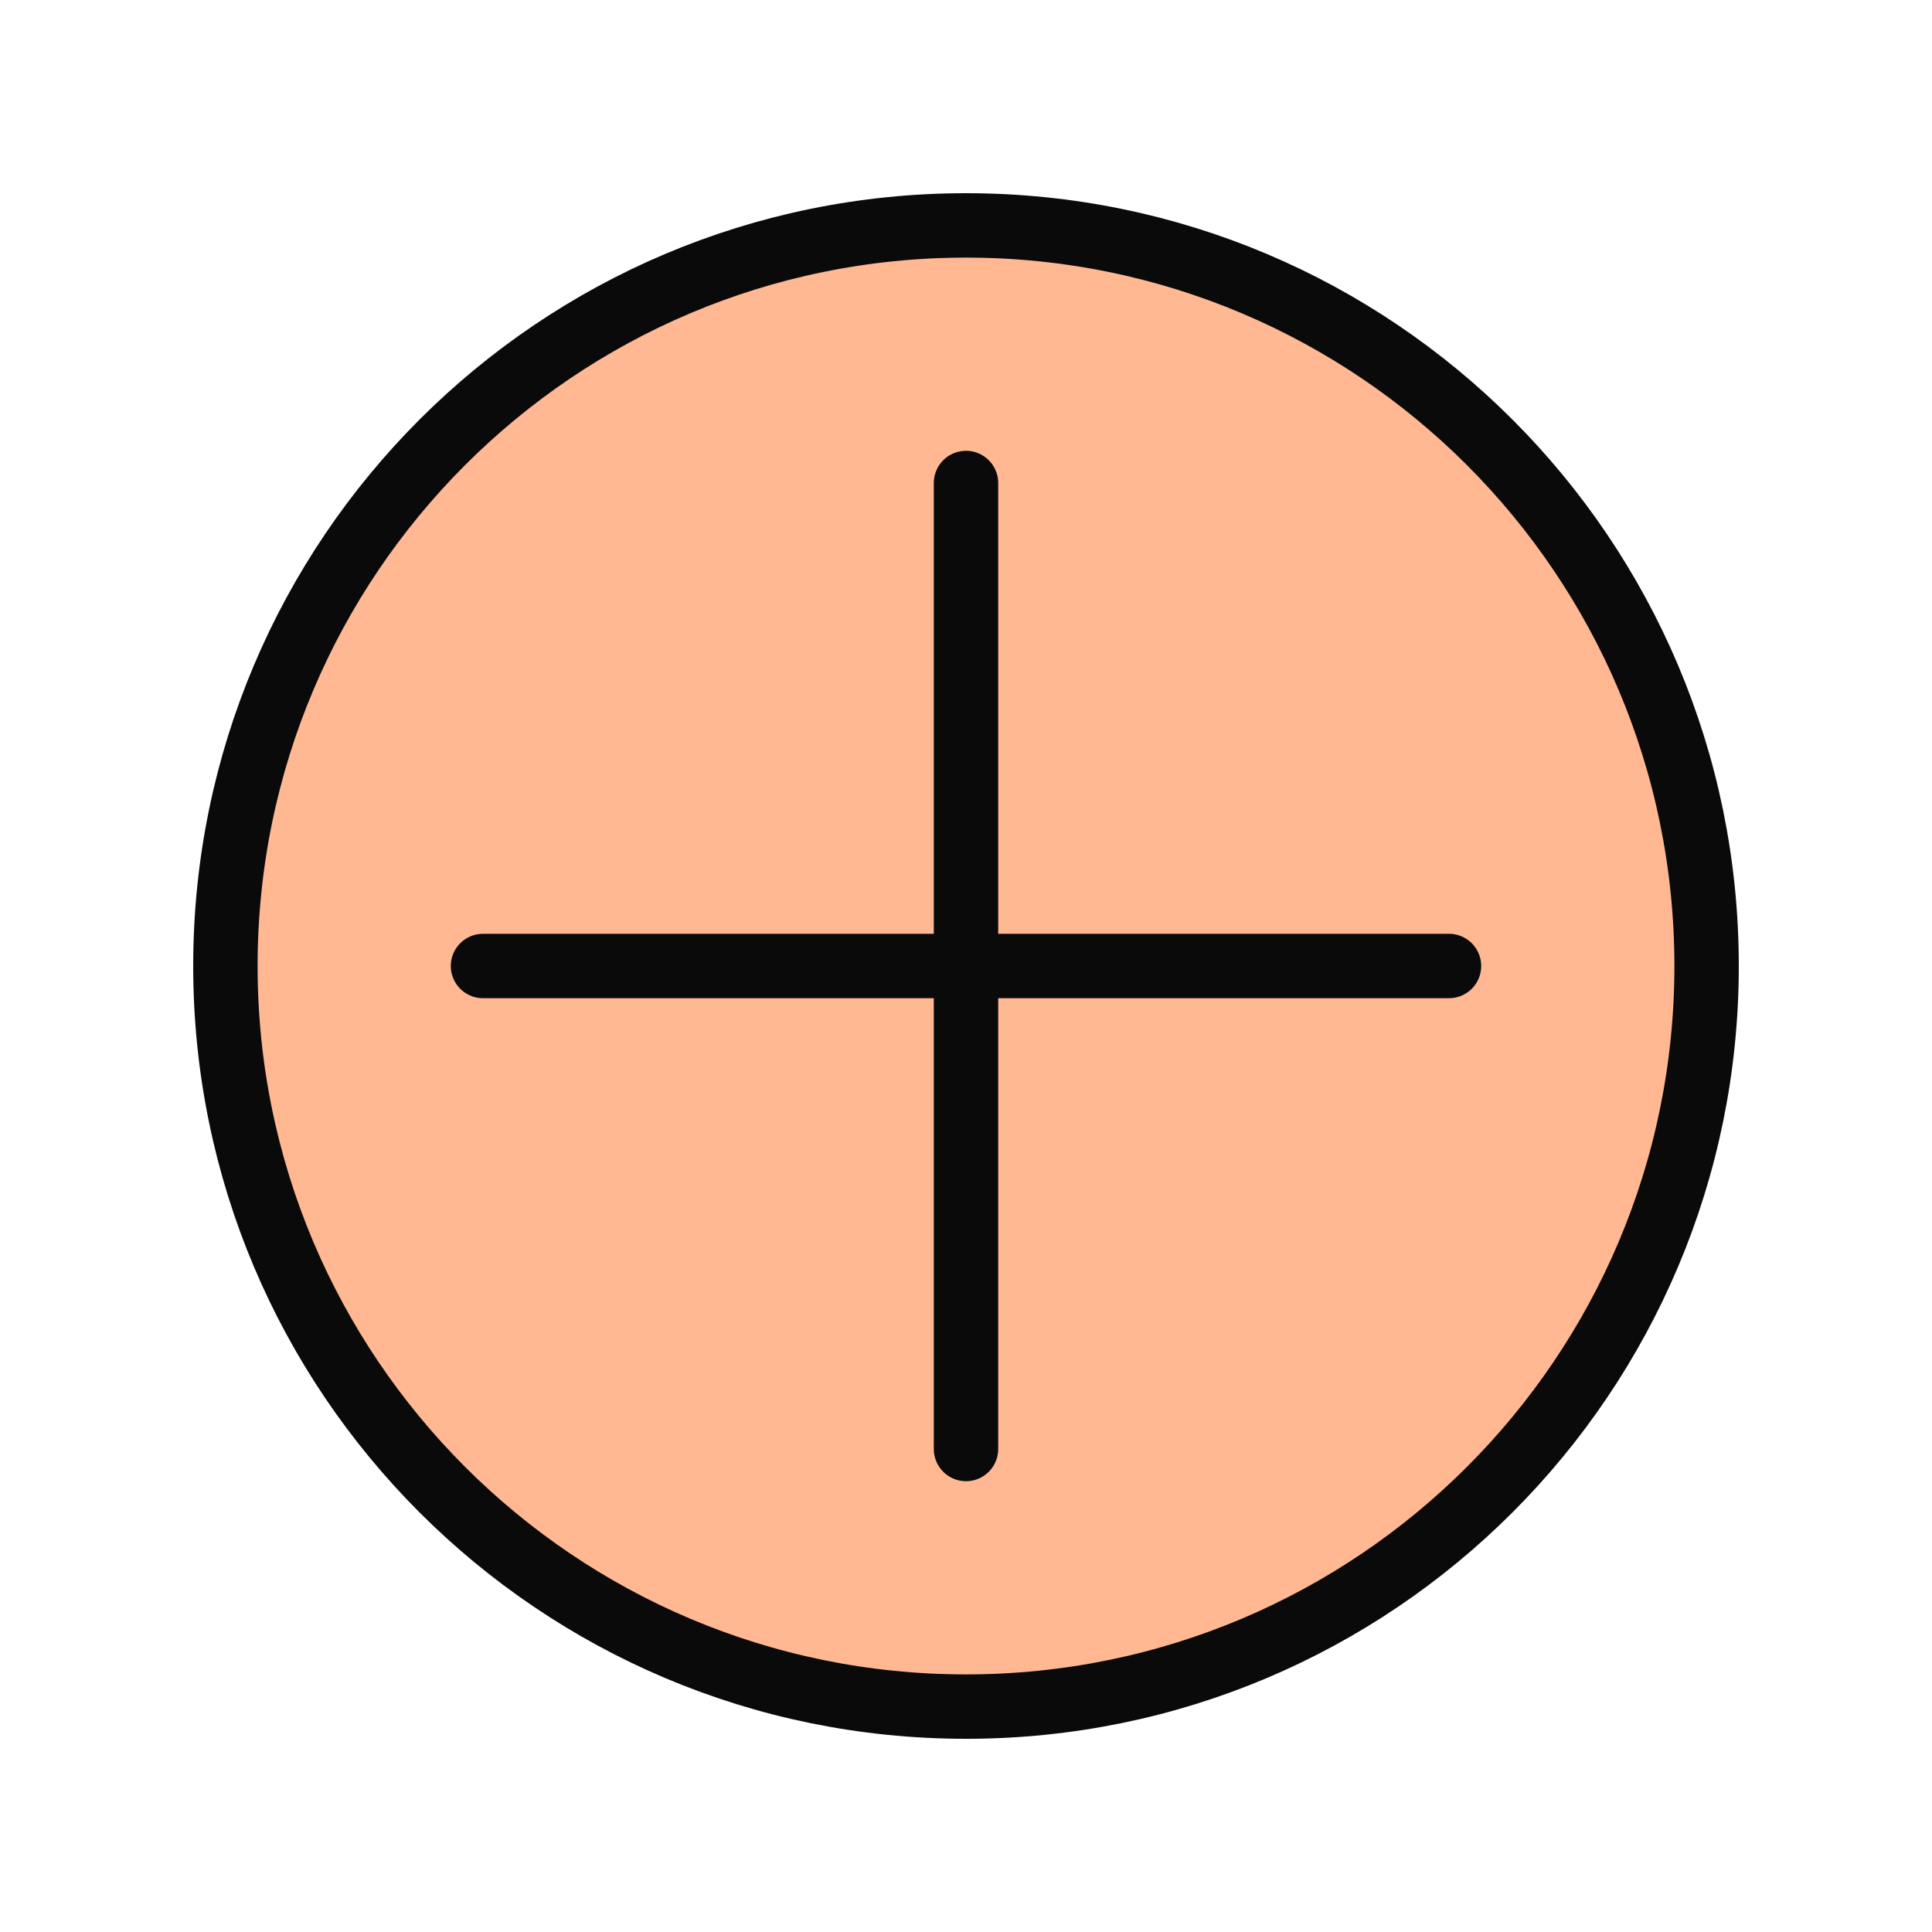
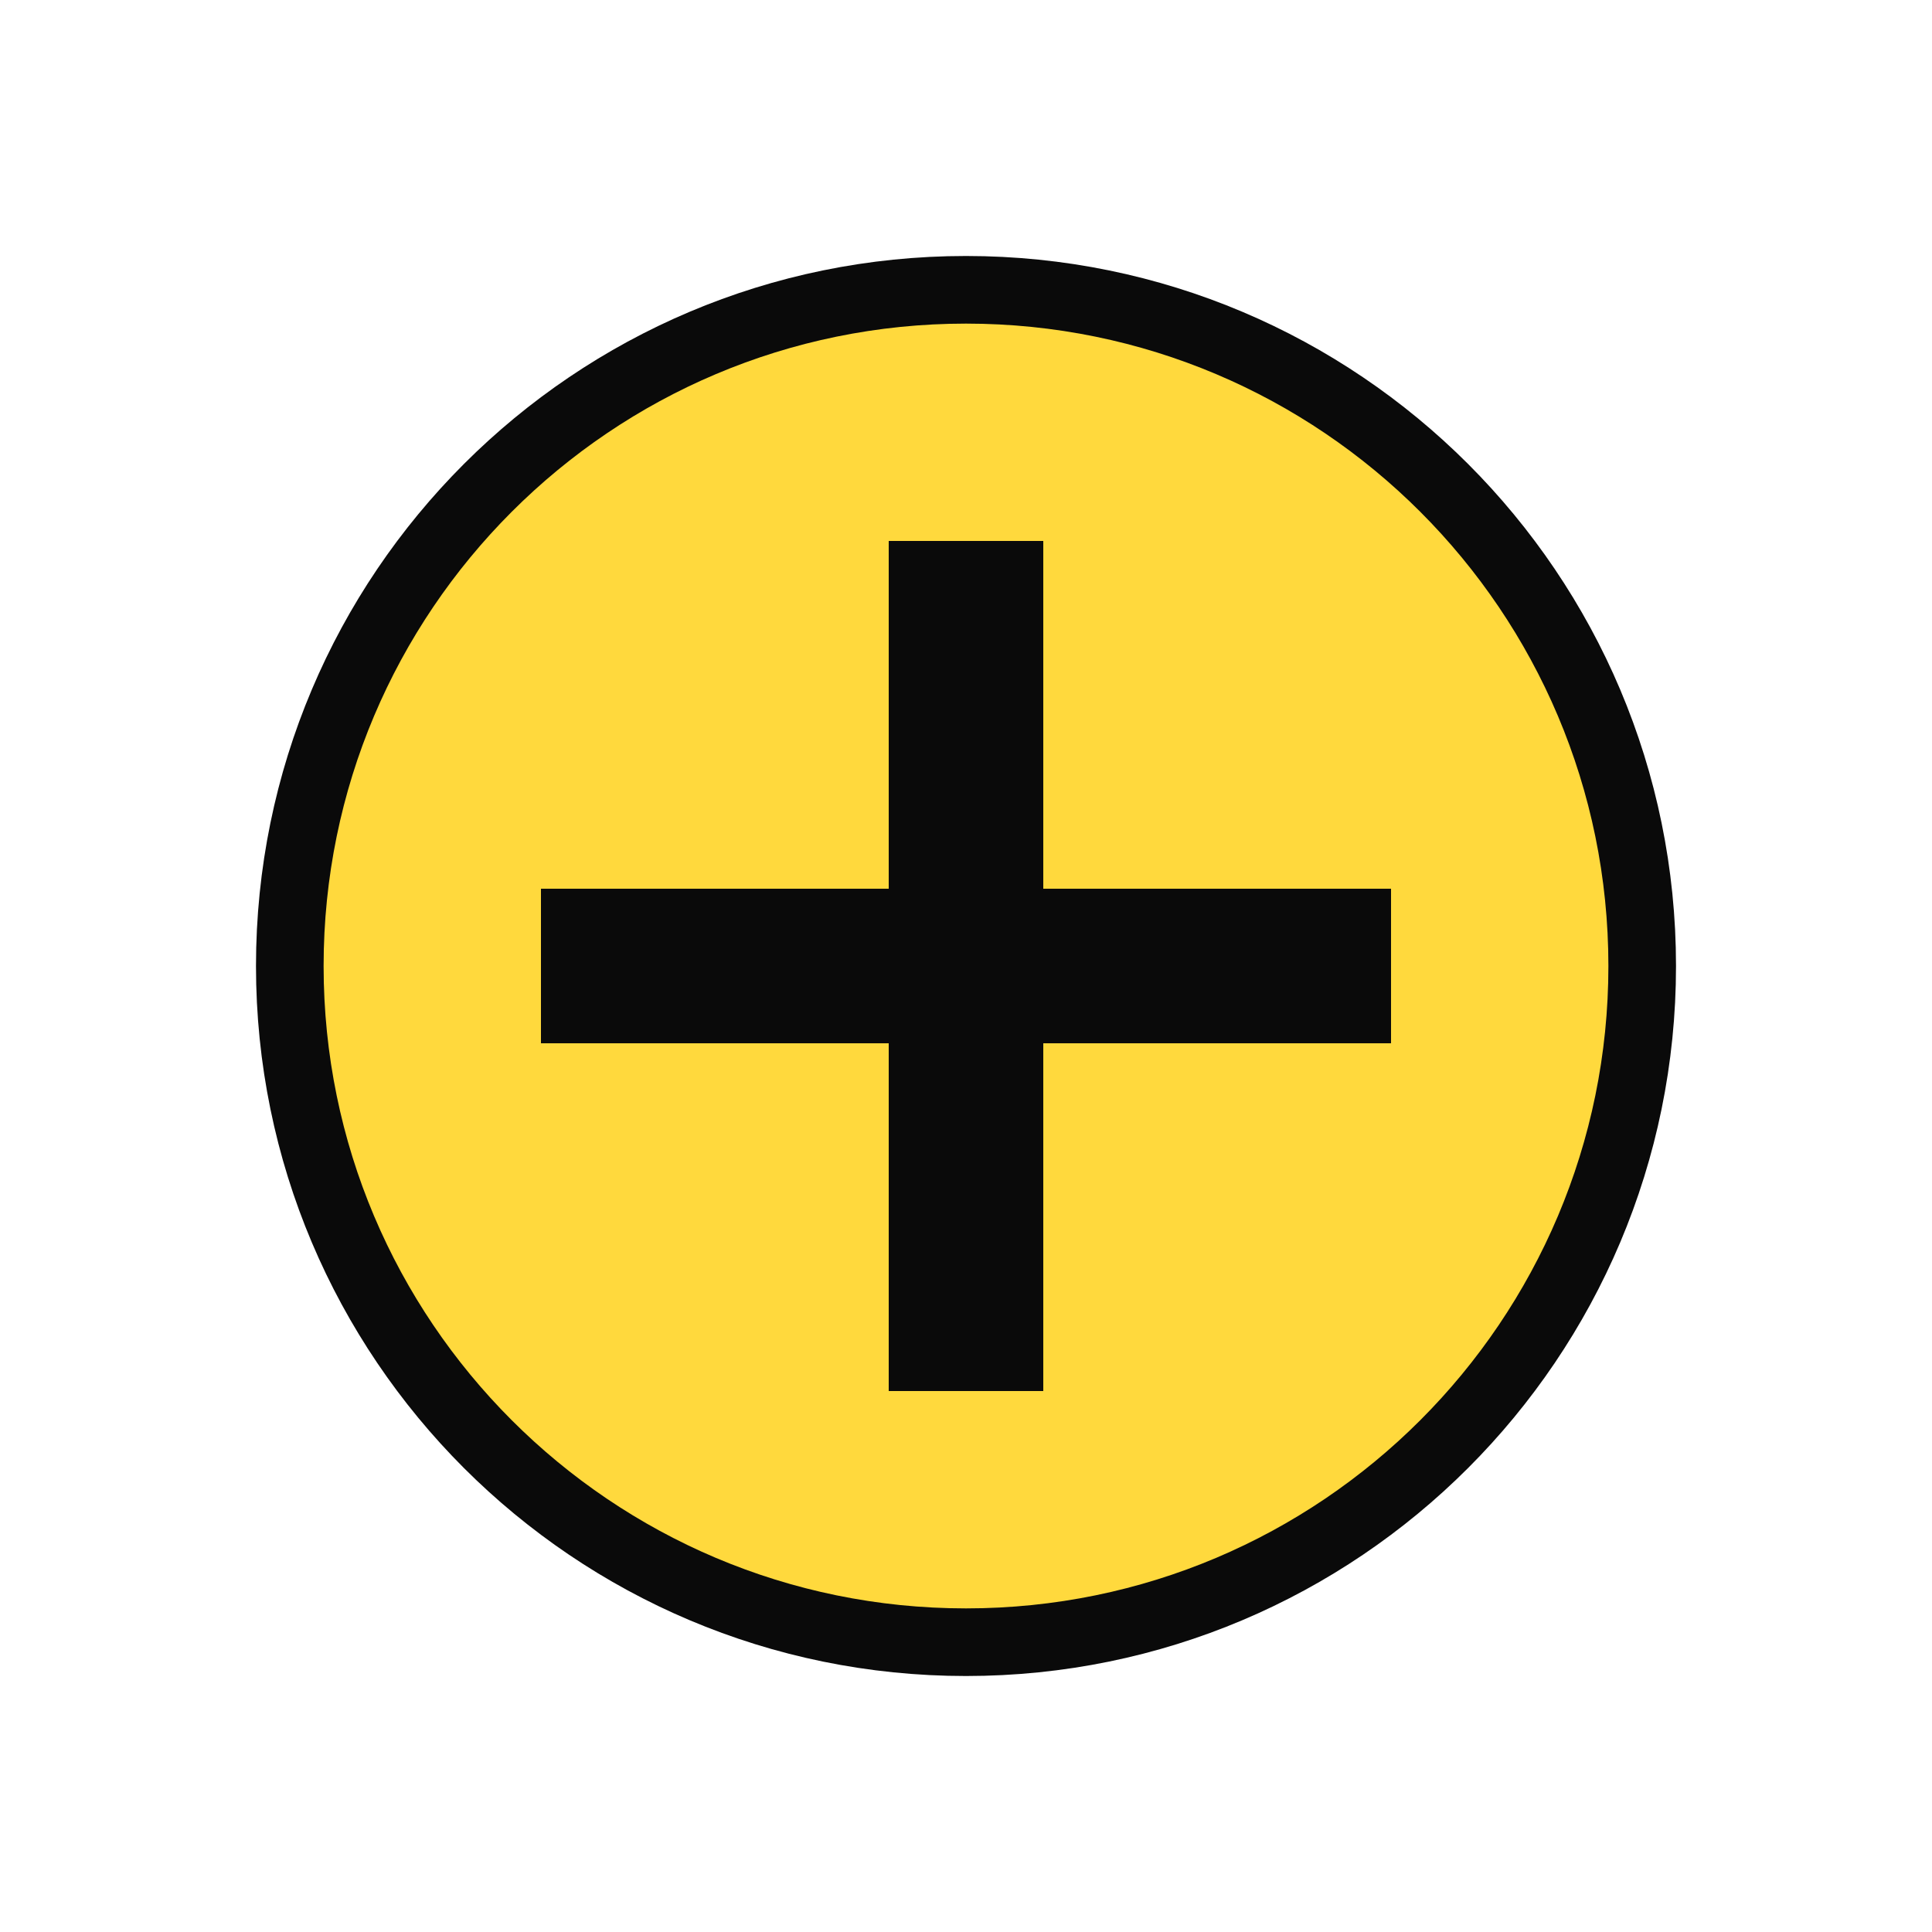
- <svg xmlns="http://www.w3.org/2000/svg" viewBox="0 0 120 120" fill="none">
-   <circle cx="60" cy="60" r="46" fill="#FFB892" stroke="#0A0A0A" stroke-width="4" />
-   <path d="M30 60 L90 60 M60 30 L60 90" stroke="#0A0A0A" stroke-width="4" stroke-linecap="round" />
+ <svg xmlns="http://www.w3.org/2000/svg" viewBox="0 0 200 200" fill="none">
+   <circle cx="100" cy="100" r="70" fill="#FFD93D" stroke="#0A0A0A" stroke-width="7" />
+   <rect x="92" y="56" width="16" height="88" fill="#0A0A0A" />
+   <rect x="56" y="92" width="88" height="16" fill="#0A0A0A" />
</svg>
